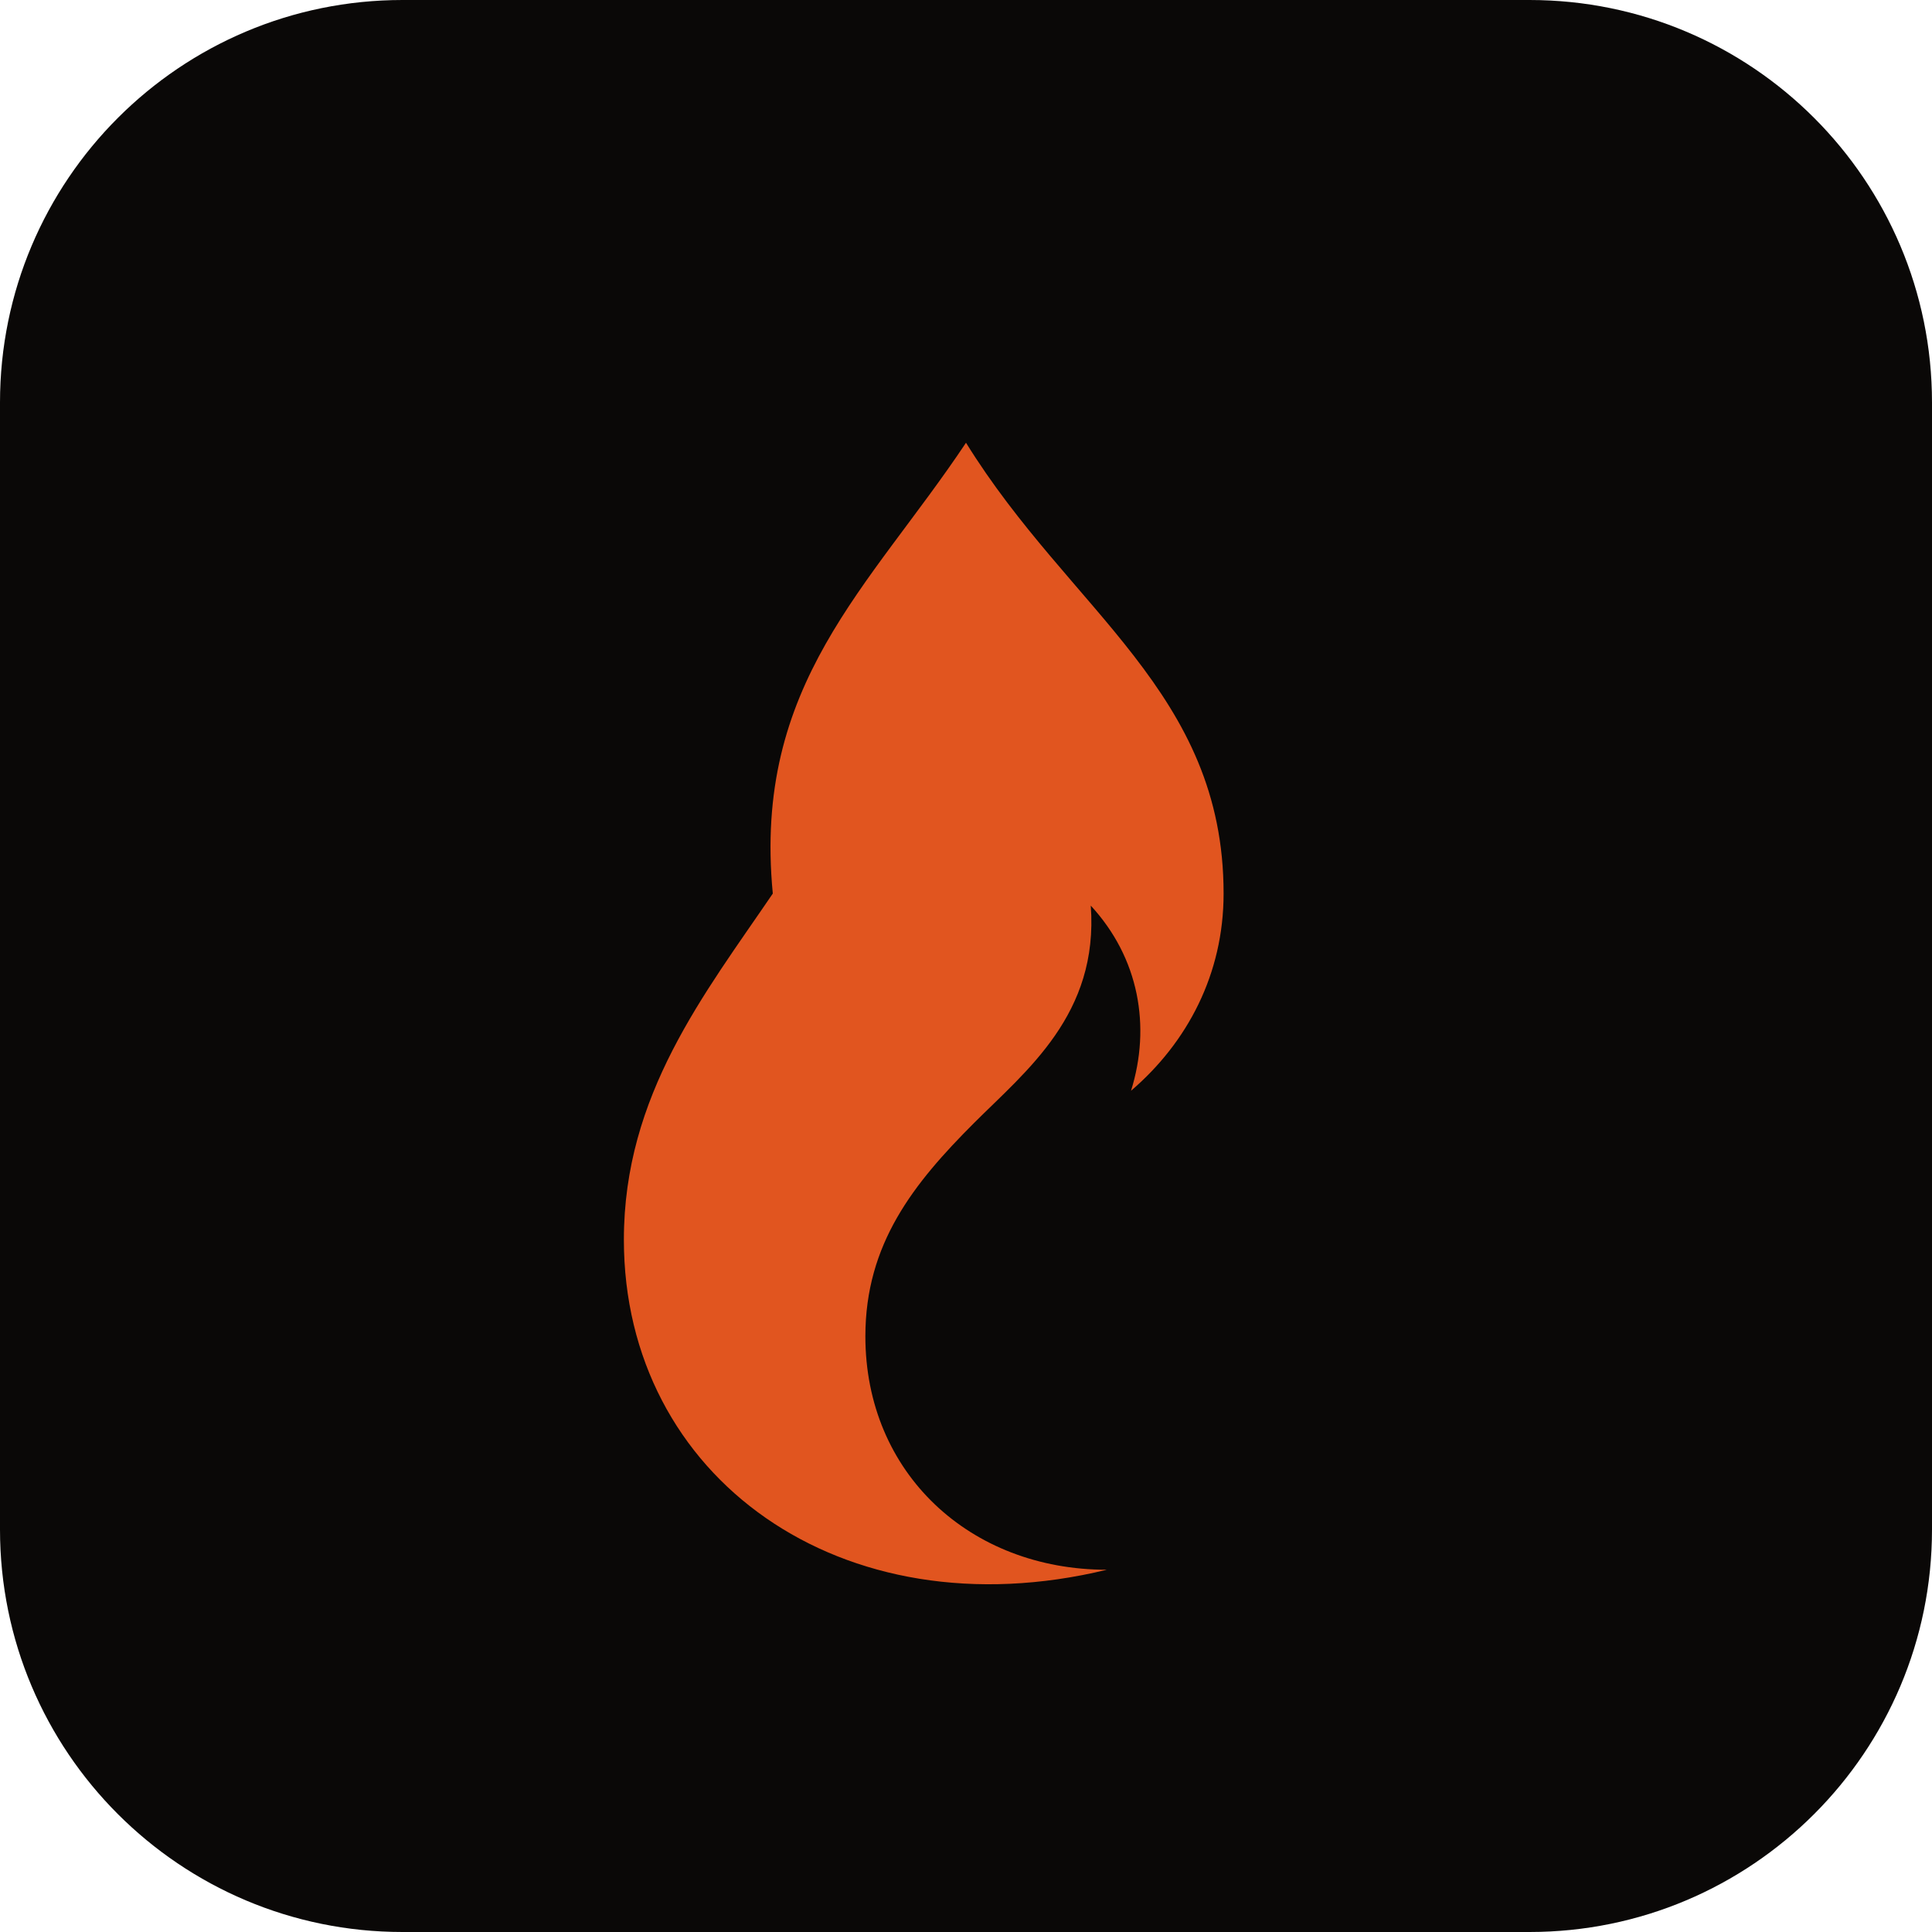
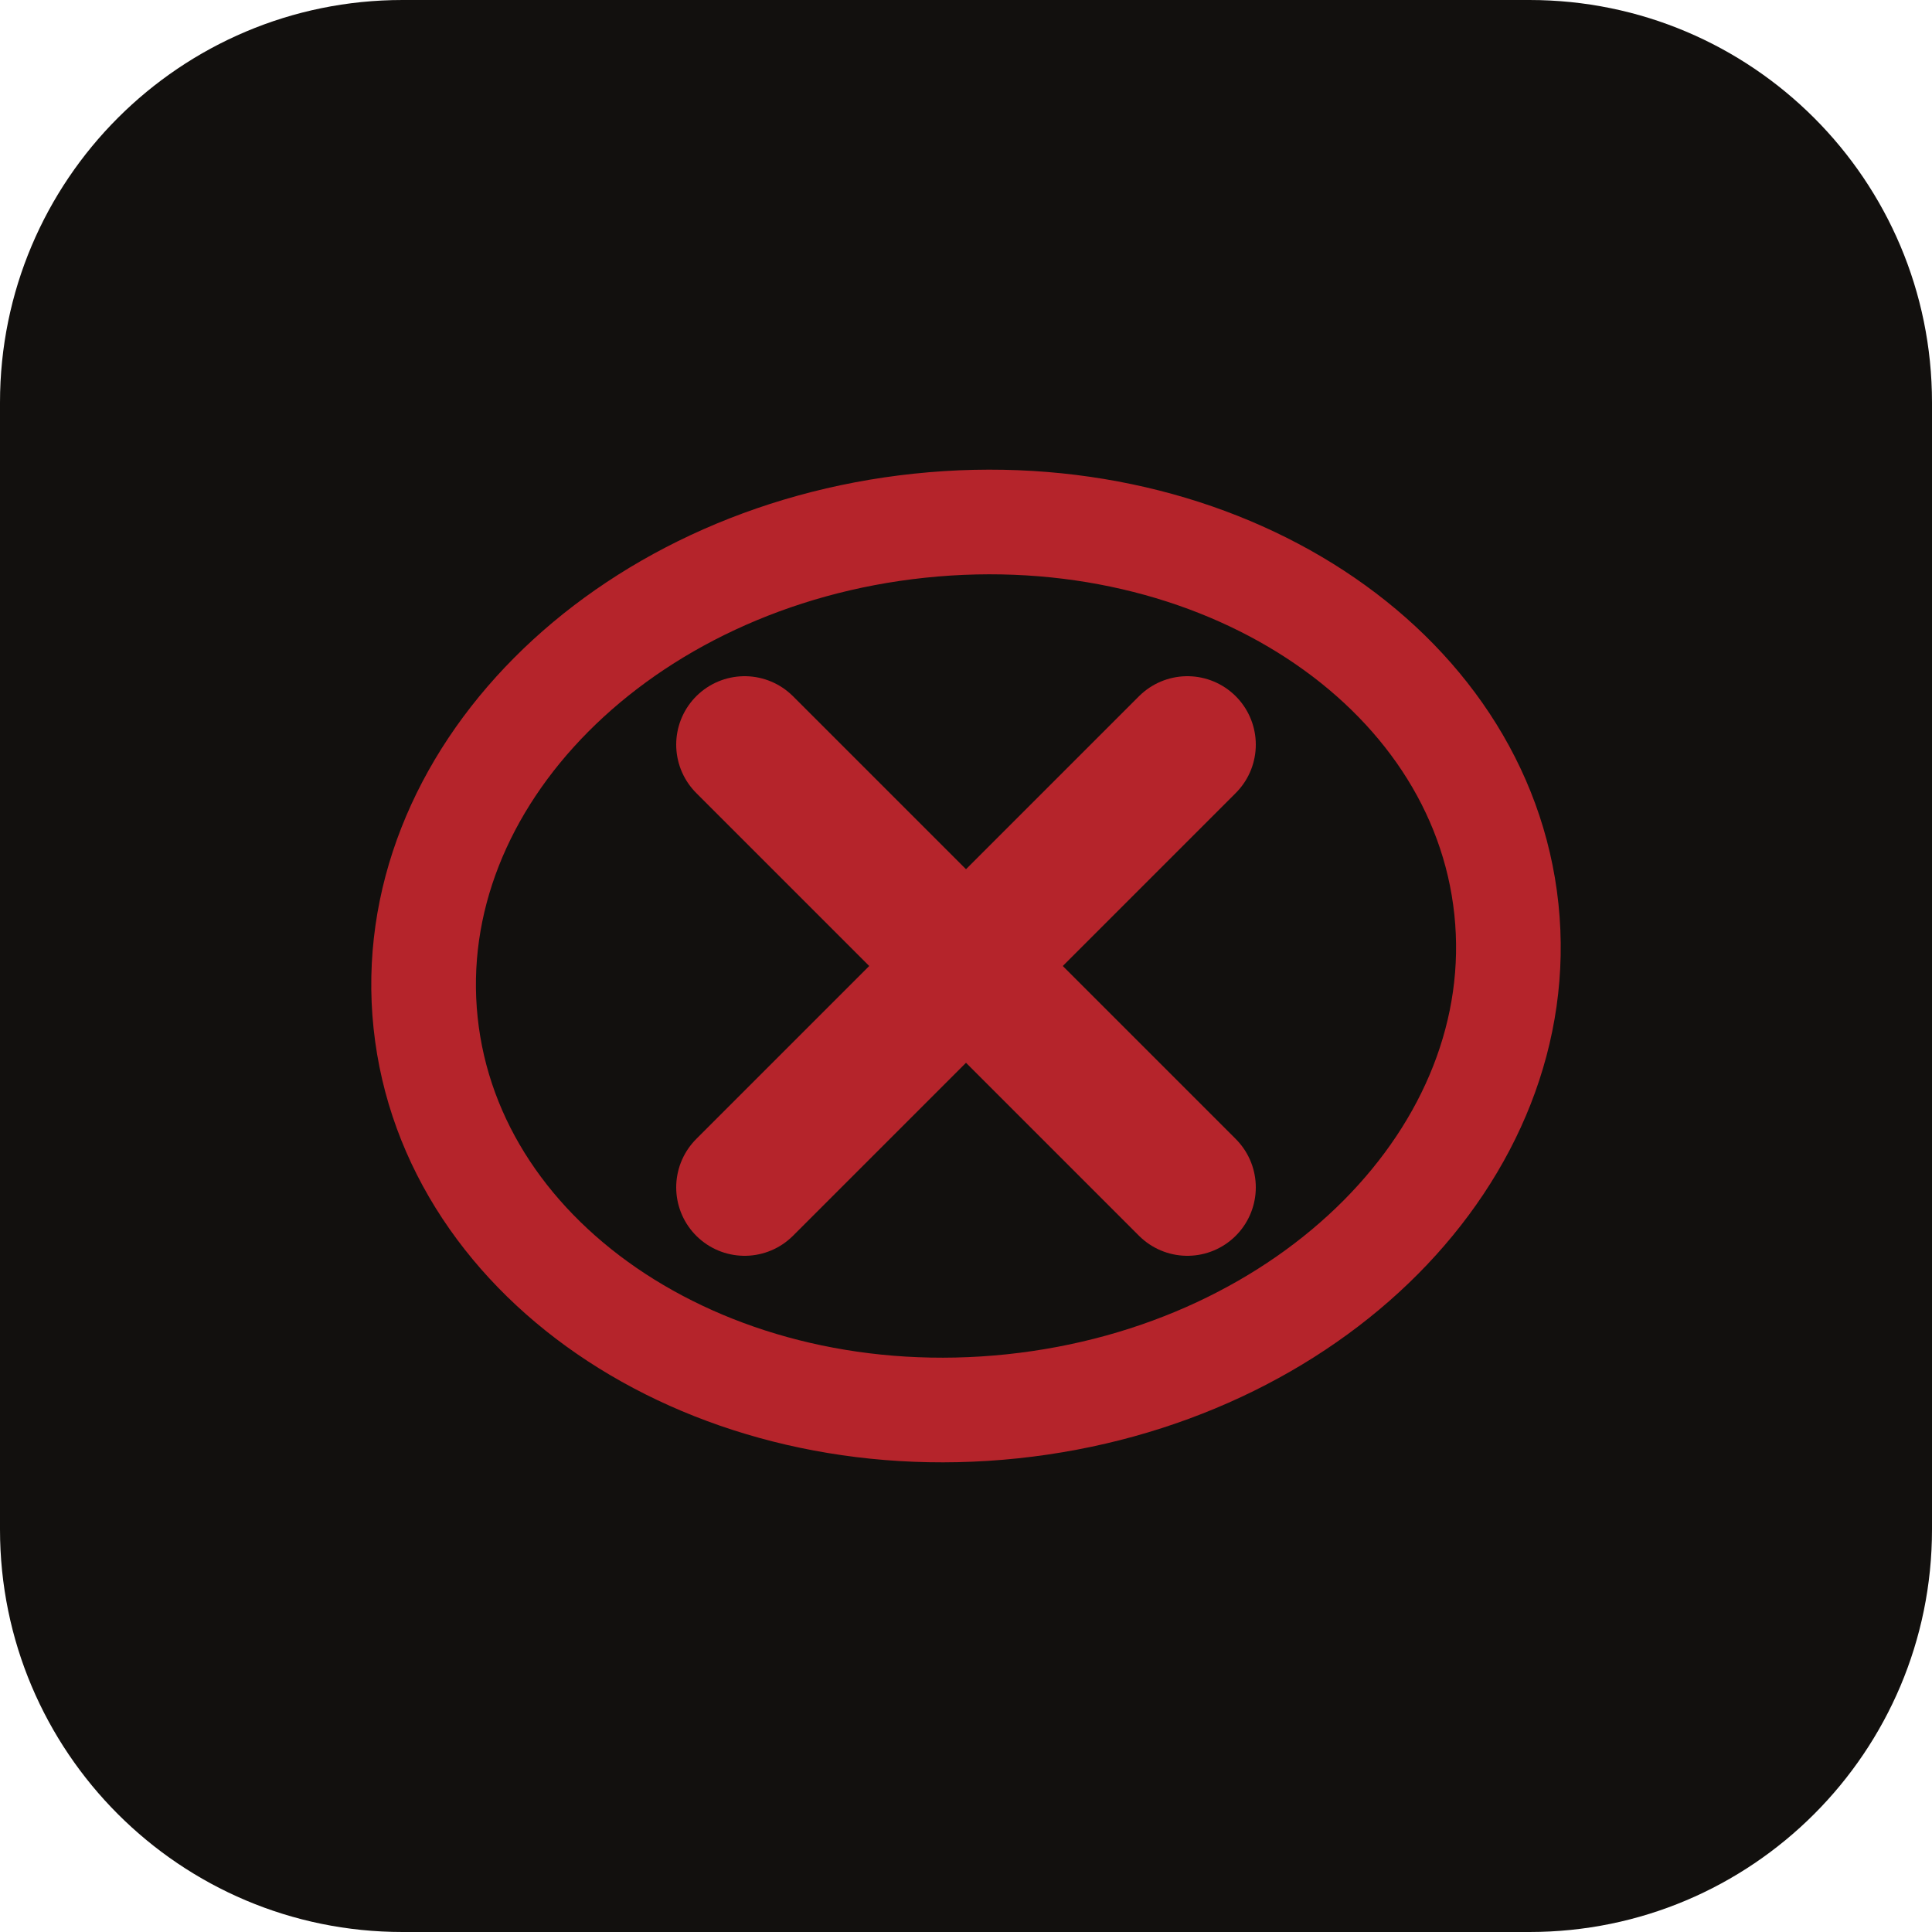
<svg xmlns="http://www.w3.org/2000/svg" viewBox="0 0 48 48">
-   <rect width="48" height="48" rx="10" fill="#0a0807" />
-   <path d="M24 11c2.6 4.2 6.4 6.2 6.4 11.2 0 2-.9 3.7-2.3 4.9.5-1.6.2-3.3-1-4.6.2 2.7-1.6 4.1-2.9 5.4-1.5 1.5-2.7 3-2.7 5.3 0 3.4 2.6 5.8 6 5.8-6.6 1.6-12-2.3-12-8.2 0-3.6 2-6.1 3.7-8.6C18.7 17 21.6 14.6 24 11Z" fill="#e1551f" />
+   <rect width="48" height="48" rx="10" fill="#12100e" />
+   <g transform="rotate(-6 24 24)">
+     <ellipse cx="24" cy="24" rx="13.5" ry="11" fill="none" stroke="#b5242b" stroke-width="2.6" />
+   </g>
+   <g stroke="#b5242b" stroke-width="3.4" stroke-linecap="round">
+     <line x1="18.5" y1="18.5" x2="29.5" y2="29.5" />
+     <line x1="29.5" y1="18.5" x2="18.5" y2="29.5" />
+   </g>
</svg>
